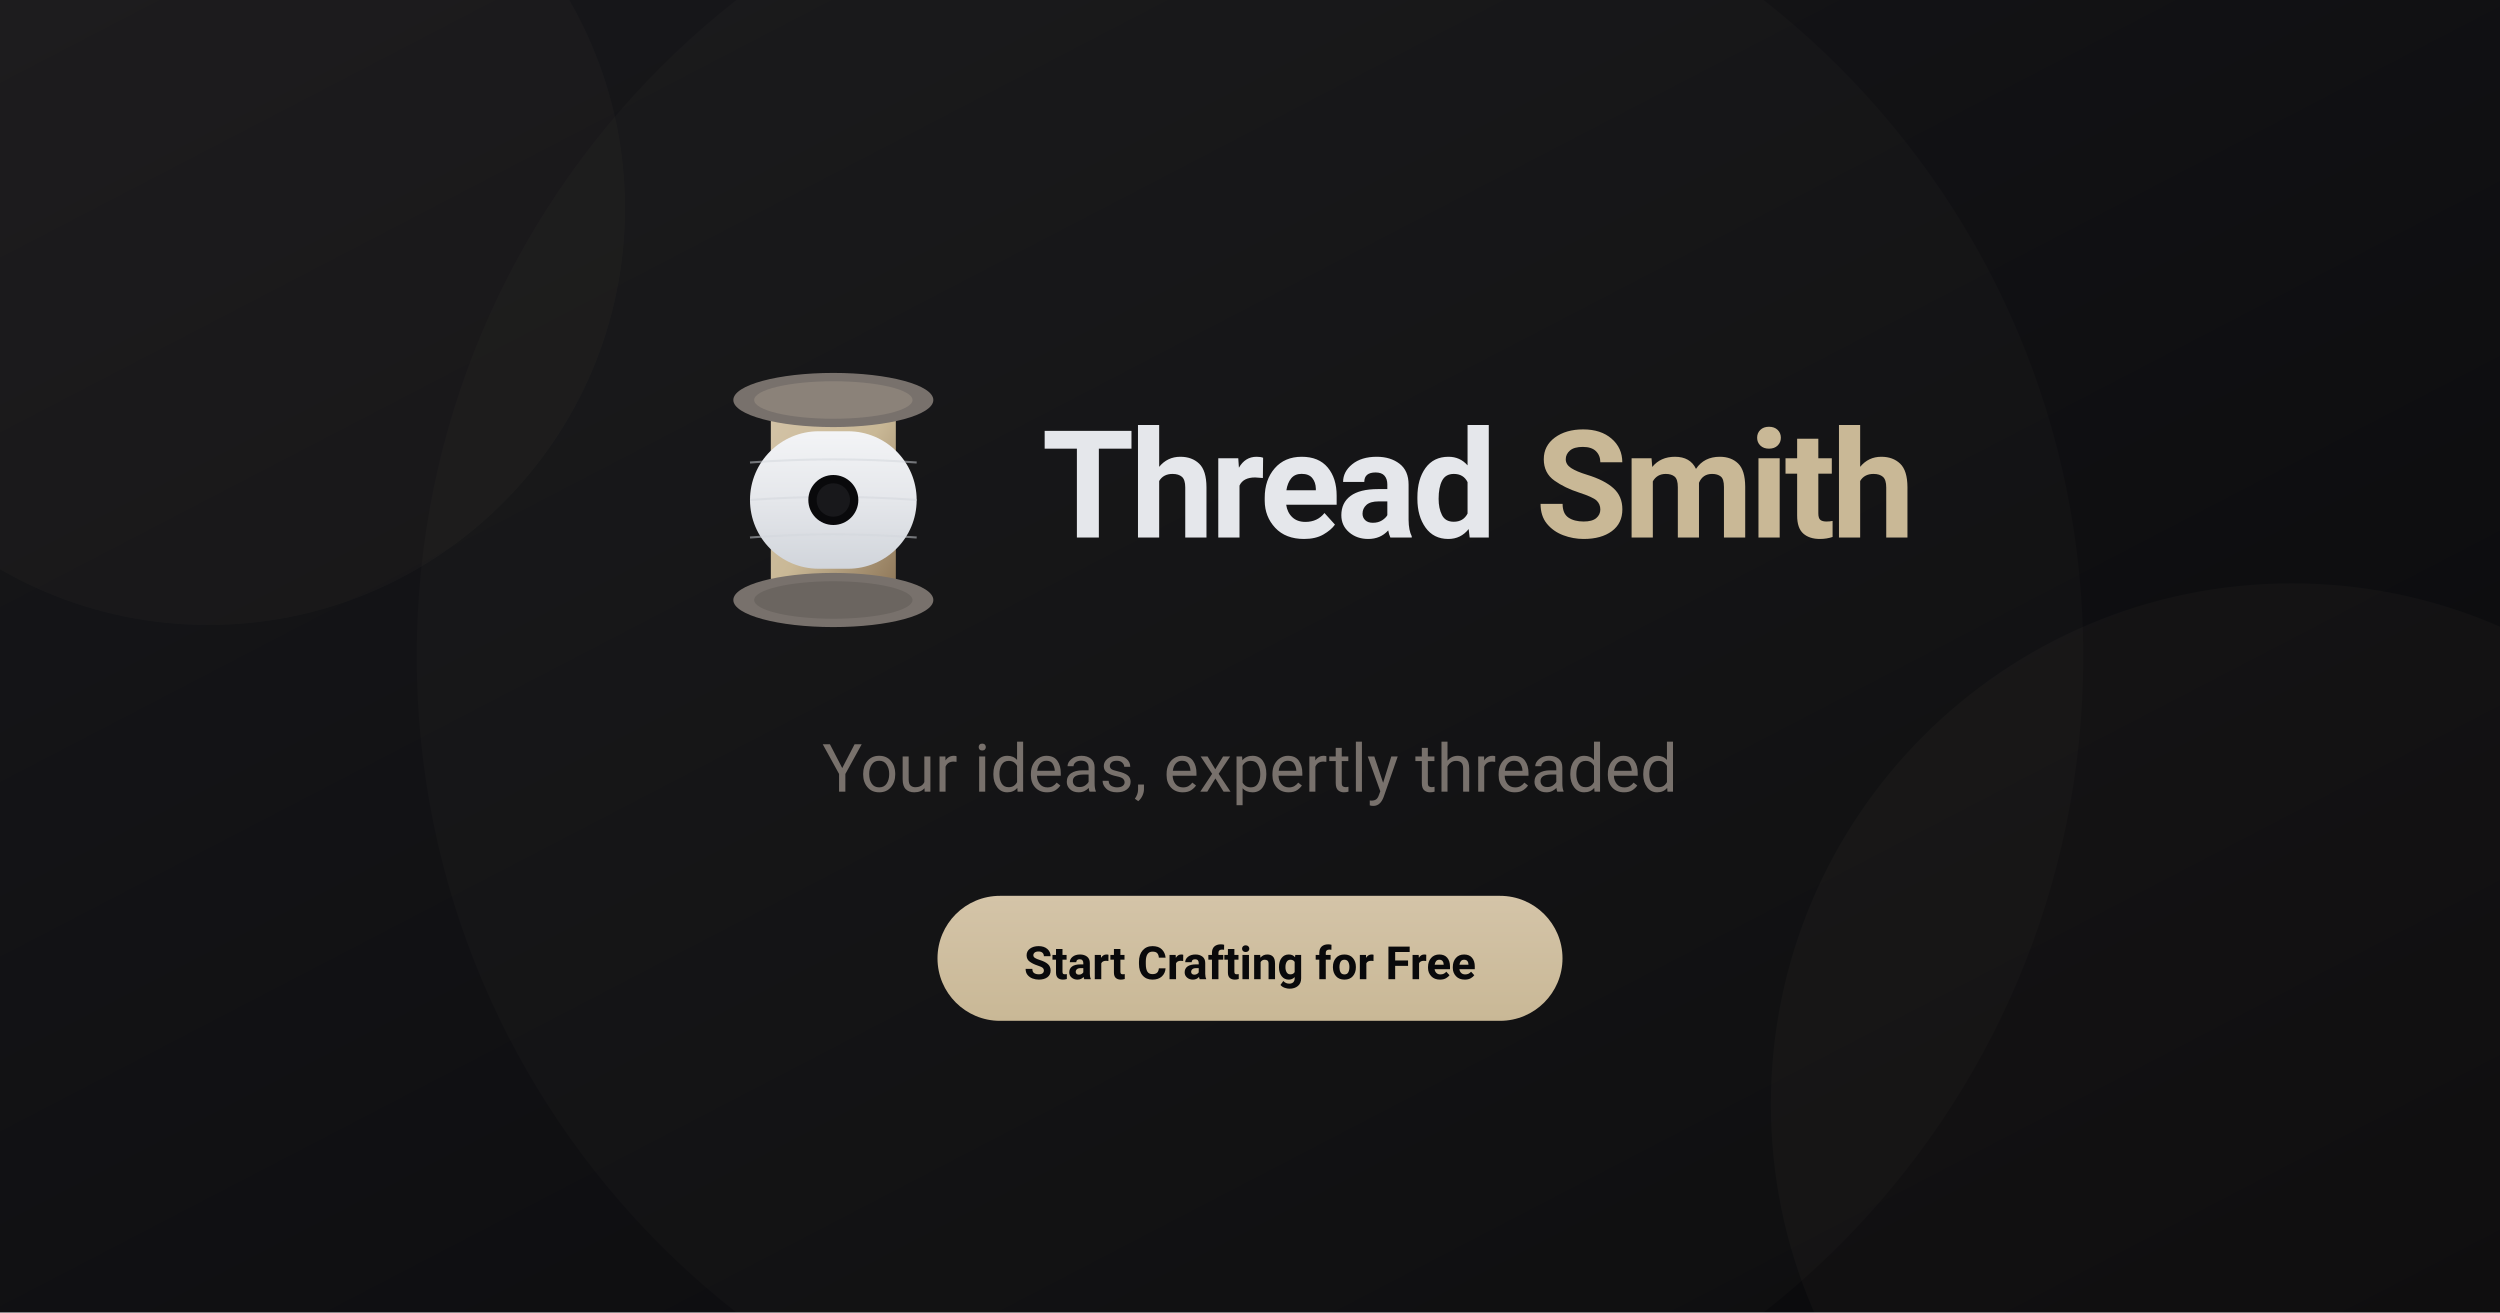
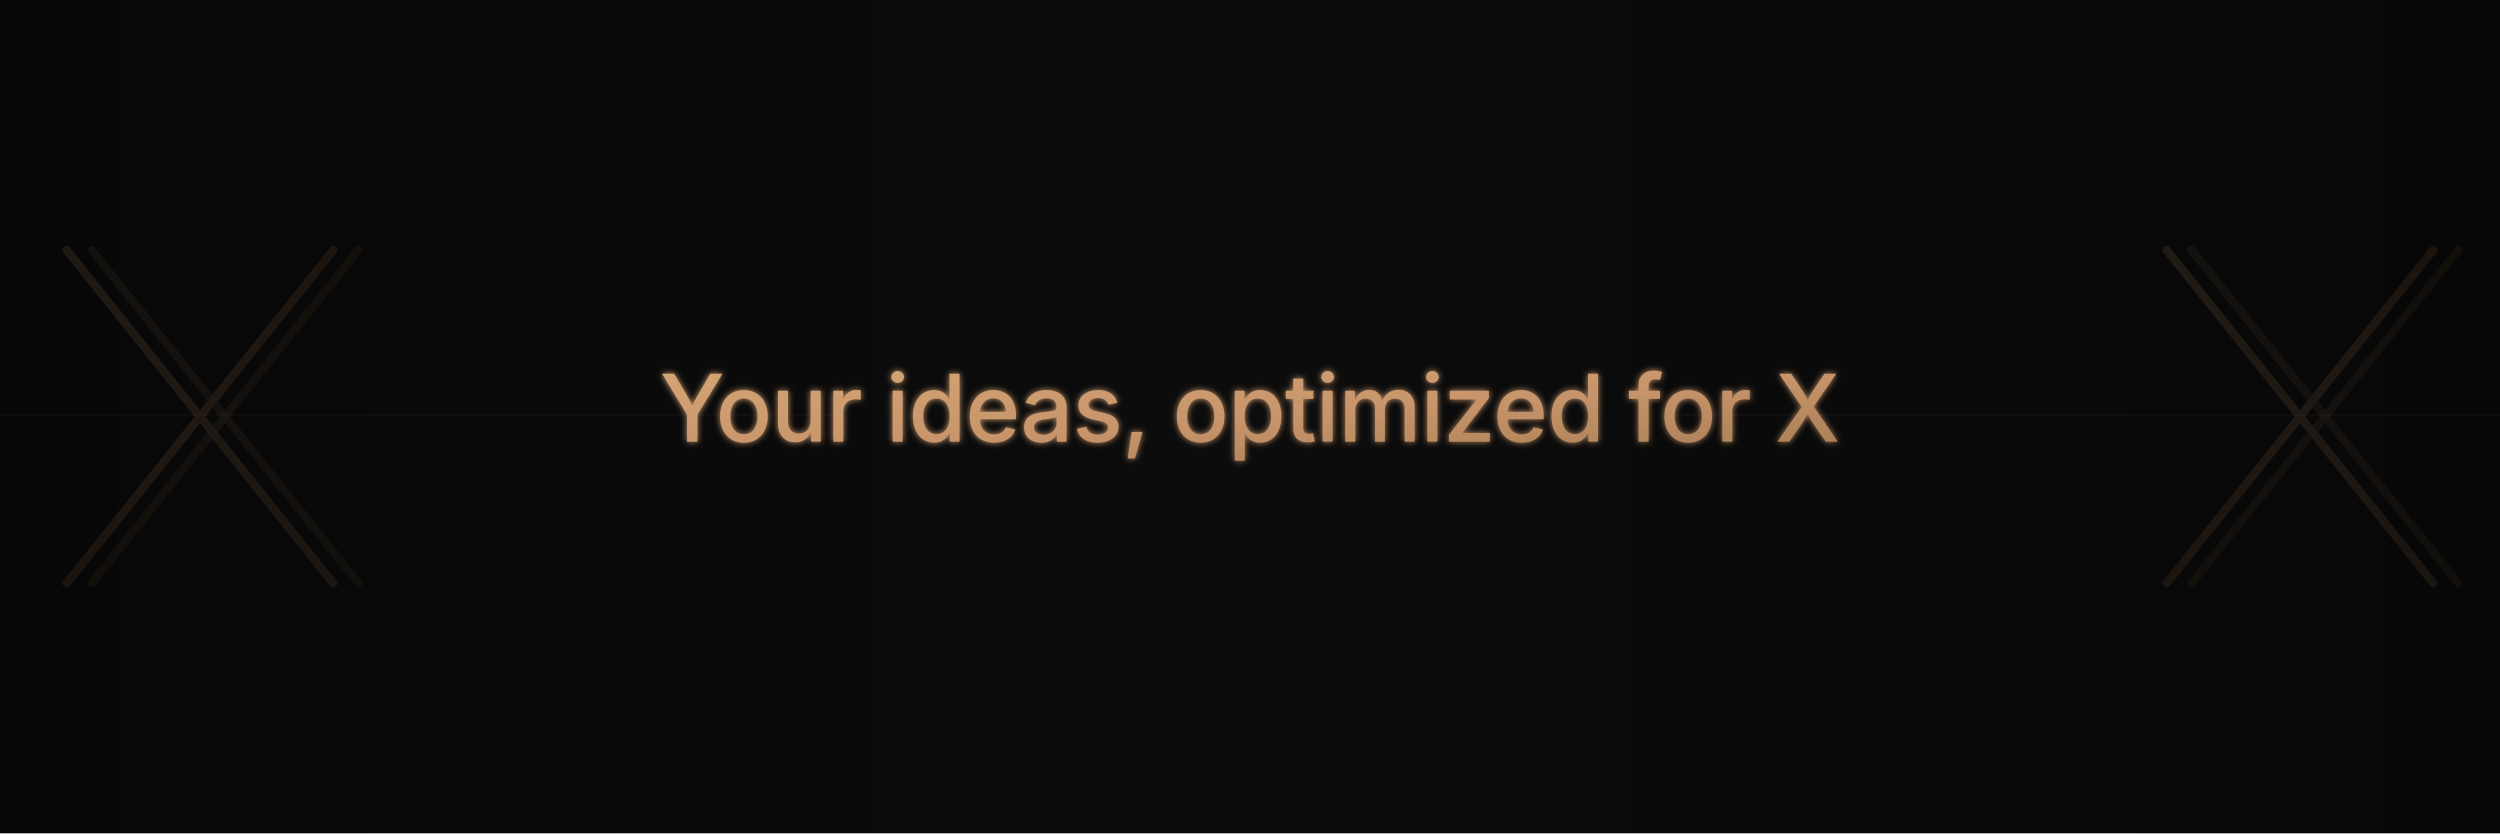
- <svg xmlns="http://www.w3.org/2000/svg" viewBox="0 0 1200 630" width="1200" height="630">
+ <svg xmlns="http://www.w3.org/2000/svg" viewBox="0 0 1500 500" width="1500" height="500">
  <defs>
-     <linearGradient id="bgGrad" x1="0%" y1="0%" x2="100%" y2="100%">
-       <stop offset="0%" style="stop-color:#18181B" />
-       <stop offset="100%" style="stop-color:#09090B" />
+     <linearGradient id="gold" x1="0%" y1="0%" x2="100%" y2="100%">
+       <stop offset="0%" style="stop-color:#D4A574" />
+       <stop offset="50%" style="stop-color:#C9956C" />
+       <stop offset="100%" style="stop-color:#A67C52" />
    </linearGradient>
-     <linearGradient id="sandGrad" x1="0%" y1="0%" x2="100%" y2="100%">
-       <stop offset="0%" style="stop-color:#D4C4A8" />
-       <stop offset="50%" style="stop-color:#C9B896" />
-       <stop offset="100%" style="stop-color:#8B7355" />
+     <linearGradient id="copper" x1="0%" y1="0%" x2="100%" y2="0%">
+       <stop offset="0%" style="stop-color:#B87333" />
+       <stop offset="50%" style="stop-color:#D4956A" />
+       <stop offset="100%" style="stop-color:#B87333" />
    </linearGradient>
-     <linearGradient id="threadGrad" x1="0%" y1="0%" x2="0%" y2="100%">
-       <stop offset="0%" style="stop-color:#F3F4F6" />
-       <stop offset="50%" style="stop-color:#E5E7EB" />
-       <stop offset="100%" style="stop-color:#D1D5DB" />
+     <linearGradient id="bgGrad" x1="0%" y1="0%" x2="100%" y2="0%">
+       <stop offset="0%" style="stop-color:#070707" />
+       <stop offset="50%" style="stop-color:#0c0c0c" />
+       <stop offset="100%" style="stop-color:#070707" />
    </linearGradient>
-     <linearGradient id="buttonGrad" x1="0%" y1="0%" x2="0%" y2="100%">
-       <stop offset="0%" style="stop-color:#D4C4A8" />
-       <stop offset="100%" style="stop-color:#C9B896" />
-     </linearGradient>
+     <filter id="glow">
+       <feGaussianBlur stdDeviation="2" result="coloredBlur" />
+       <feMerge>
+         <feMergeNode in="coloredBlur" />
+         <feMergeNode in="SourceGraphic" />
+       </feMerge>
+     </filter>
+     <filter id="softGlow">
+       <feGaussianBlur stdDeviation="4" result="coloredBlur" />
+       <feMerge>
+         <feMergeNode in="coloredBlur" />
+         <feMergeNode in="SourceGraphic" />
+       </feMerge>
+     </filter>
  </defs>
-   <rect width="1200" height="630" fill="url(#bgGrad)" />
-   <circle cx="100" cy="100" r="200" fill="#C9B896" opacity="0.03" />
-   <circle cx="1100" cy="530" r="250" fill="#C9B896" opacity="0.03" />
-   <circle cx="600" cy="315" r="400" fill="#C9B896" opacity="0.02" />
-   <g transform="translate(600, 240)">
-     <g transform="translate(-200, 0)">
-       <rect x="-30" y="-48" width="60" height="96" rx="3" fill="url(#sandGrad)" />
-       <rect x="-40" y="-33" width="80" height="66" rx="33" fill="url(#threadGrad)" />
-       <path d="M-40 -18 Q0 -21 40 -18" stroke="#D1D5DB" stroke-width="1" fill="none" opacity="0.5" />
-       <path d="M-40 0 Q0 -3 40 0" stroke="#D1D5DB" stroke-width="1" fill="none" opacity="0.5" />
-       <path d="M-40 18 Q0 15 40 18" stroke="#D1D5DB" stroke-width="1" fill="none" opacity="0.5" />
-       <circle cx="0" cy="0" r="12" fill="#09090B" />
-       <circle cx="0" cy="0" r="8" fill="#18181B" />
-       <ellipse cx="0" cy="-48" rx="48" ry="13" fill="#78716C" />
-       <ellipse cx="0" cy="-48" rx="38" ry="9" fill="#8B8279" />
-       <ellipse cx="0" cy="48" rx="48" ry="13" fill="#78716C" />
-       <ellipse cx="0" cy="48" rx="38" ry="9" fill="#6B6560" />
-     </g>
-     <text x="-100" y="18" font-family="system-ui, -apple-system, 'Segoe UI', Roboto, sans-serif" font-size="72" font-weight="600" letter-spacing="-2" fill="#E5E7EB">Thread</text>
-     <text x="137" y="18" font-family="system-ui, -apple-system, 'Segoe UI', Roboto, sans-serif" font-size="72" font-weight="700" letter-spacing="-2" fill="#C9B896">Smith</text>
+   <rect width="1500" height="500" fill="url(#bgGrad)" />
+   <line x1="0" y1="249" x2="500" y2="249" stroke="#C9956C" stroke-width="0.5" opacity="0.08" />
+   <line x1="1000" y1="249" x2="1500" y2="249" stroke="#C9956C" stroke-width="0.5" opacity="0.08" />
+   <g transform="translate(120, 250)" opacity="0.12">
+     <path d="M-80,-100 L80,100" stroke="url(#gold)" stroke-width="5" stroke-linecap="round" />
+     <path d="M-65,-100 L95,100" stroke="url(#gold)" stroke-width="5" stroke-linecap="round" opacity="0.5" />
+     <path d="M80,-100 L-80,100" stroke="url(#copper)" stroke-width="5" stroke-linecap="round" />
+     <path d="M95,-100 L-65,100" stroke="url(#copper)" stroke-width="5" stroke-linecap="round" opacity="0.5" />
  </g>
-   <text x="600" y="380" font-family="system-ui, -apple-system, 'Segoe UI', Roboto, sans-serif" font-size="32" font-weight="400" fill="#78716C" text-anchor="middle">
-     Your ideas, expertly threaded
-   </text>
-   <rect x="450" y="430" width="300" height="60" rx="30" fill="url(#buttonGrad)" />
-   <text x="600" y="470" font-family="system-ui, -apple-system, 'Segoe UI', Roboto, sans-serif" font-size="22" font-weight="600" fill="#09090B" text-anchor="middle">
-     Start Crafting for Free
-   </text>
+   <g transform="translate(1380, 250)" opacity="0.12">
+     <path d="M-80,-100 L80,100" stroke="url(#gold)" stroke-width="5" stroke-linecap="round" />
+     <path d="M-65,-100 L95,100" stroke="url(#gold)" stroke-width="5" stroke-linecap="round" opacity="0.5" />
+     <path d="M80,-100 L-80,100" stroke="url(#copper)" stroke-width="5" stroke-linecap="round" />
+     <path d="M95,-100 L-65,100" stroke="url(#copper)" stroke-width="5" stroke-linecap="round" opacity="0.5" />
+   </g>
+   <text x="750" y="265" text-anchor="middle" fill="url(#gold)" font-family="SF Pro Display, -apple-system, Helvetica Neue, sans-serif" font-size="56" font-weight="500" letter-spacing="-0.5" filter="url(#glow)">Your ideas, optimized for X</text>
+   <line x1="550" y1="295" x2="950" y2="295" stroke="url(#gold)" stroke-width="1" opacity="0.2" />
</svg>
